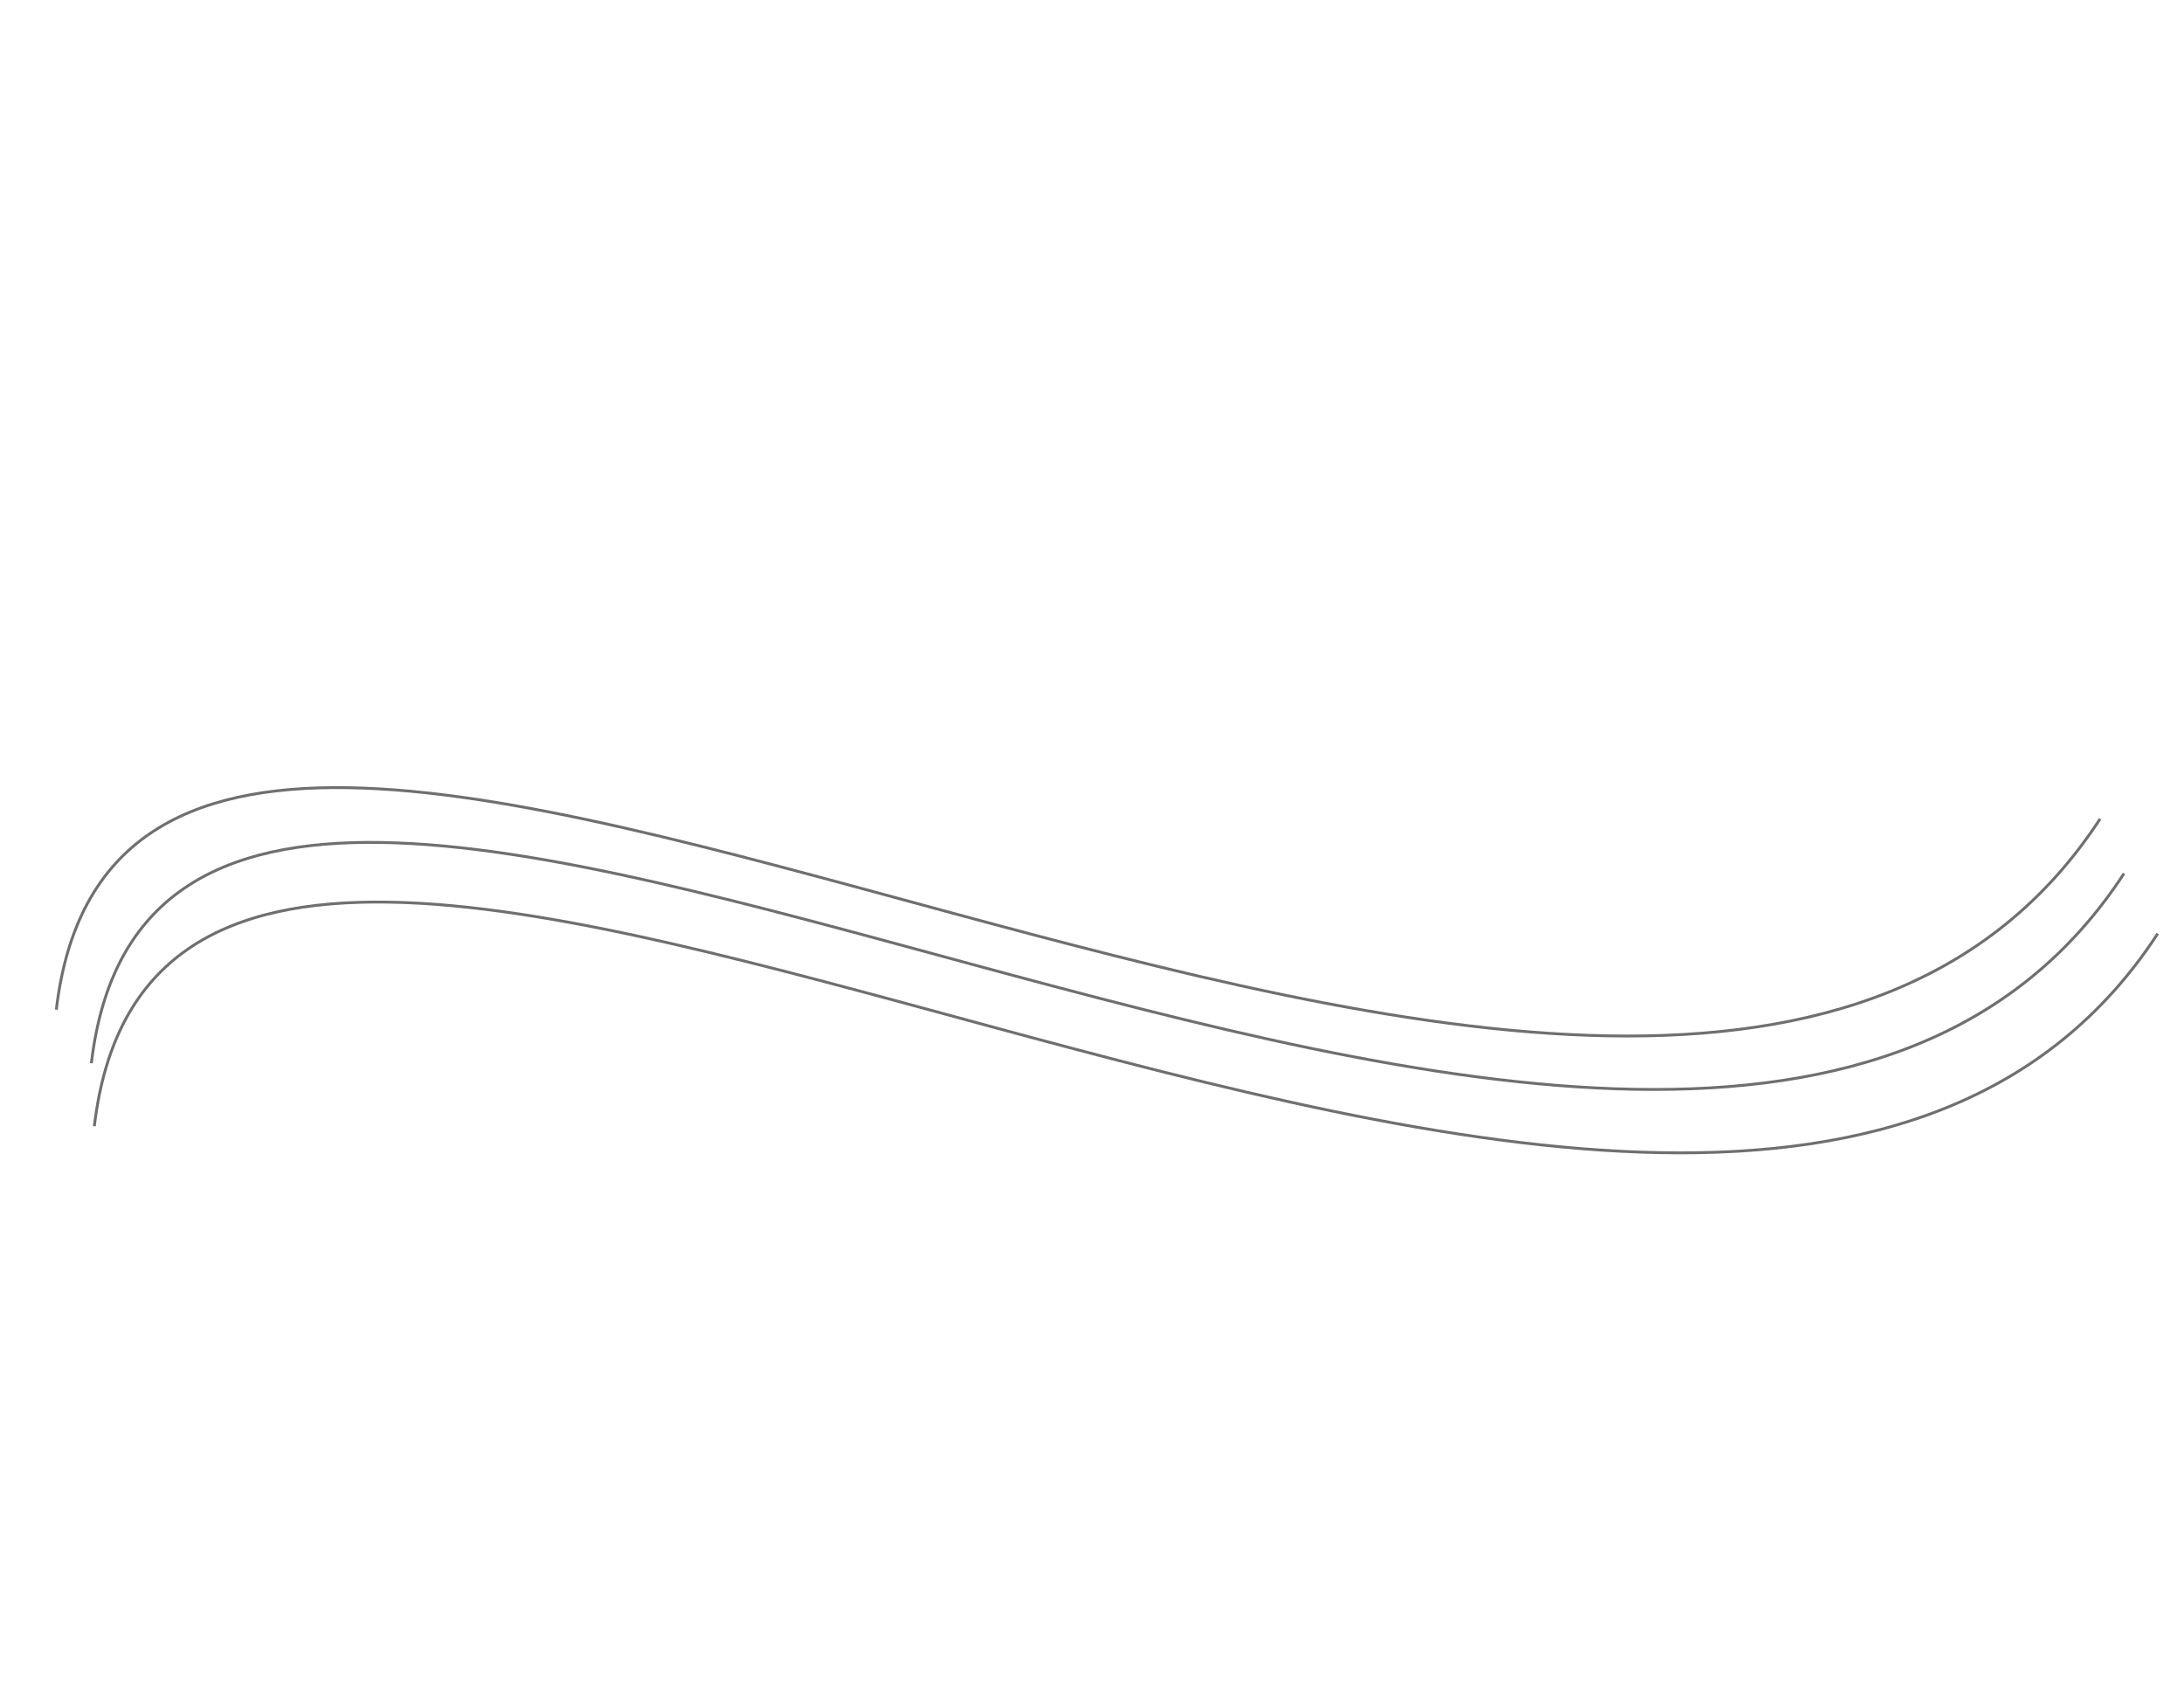
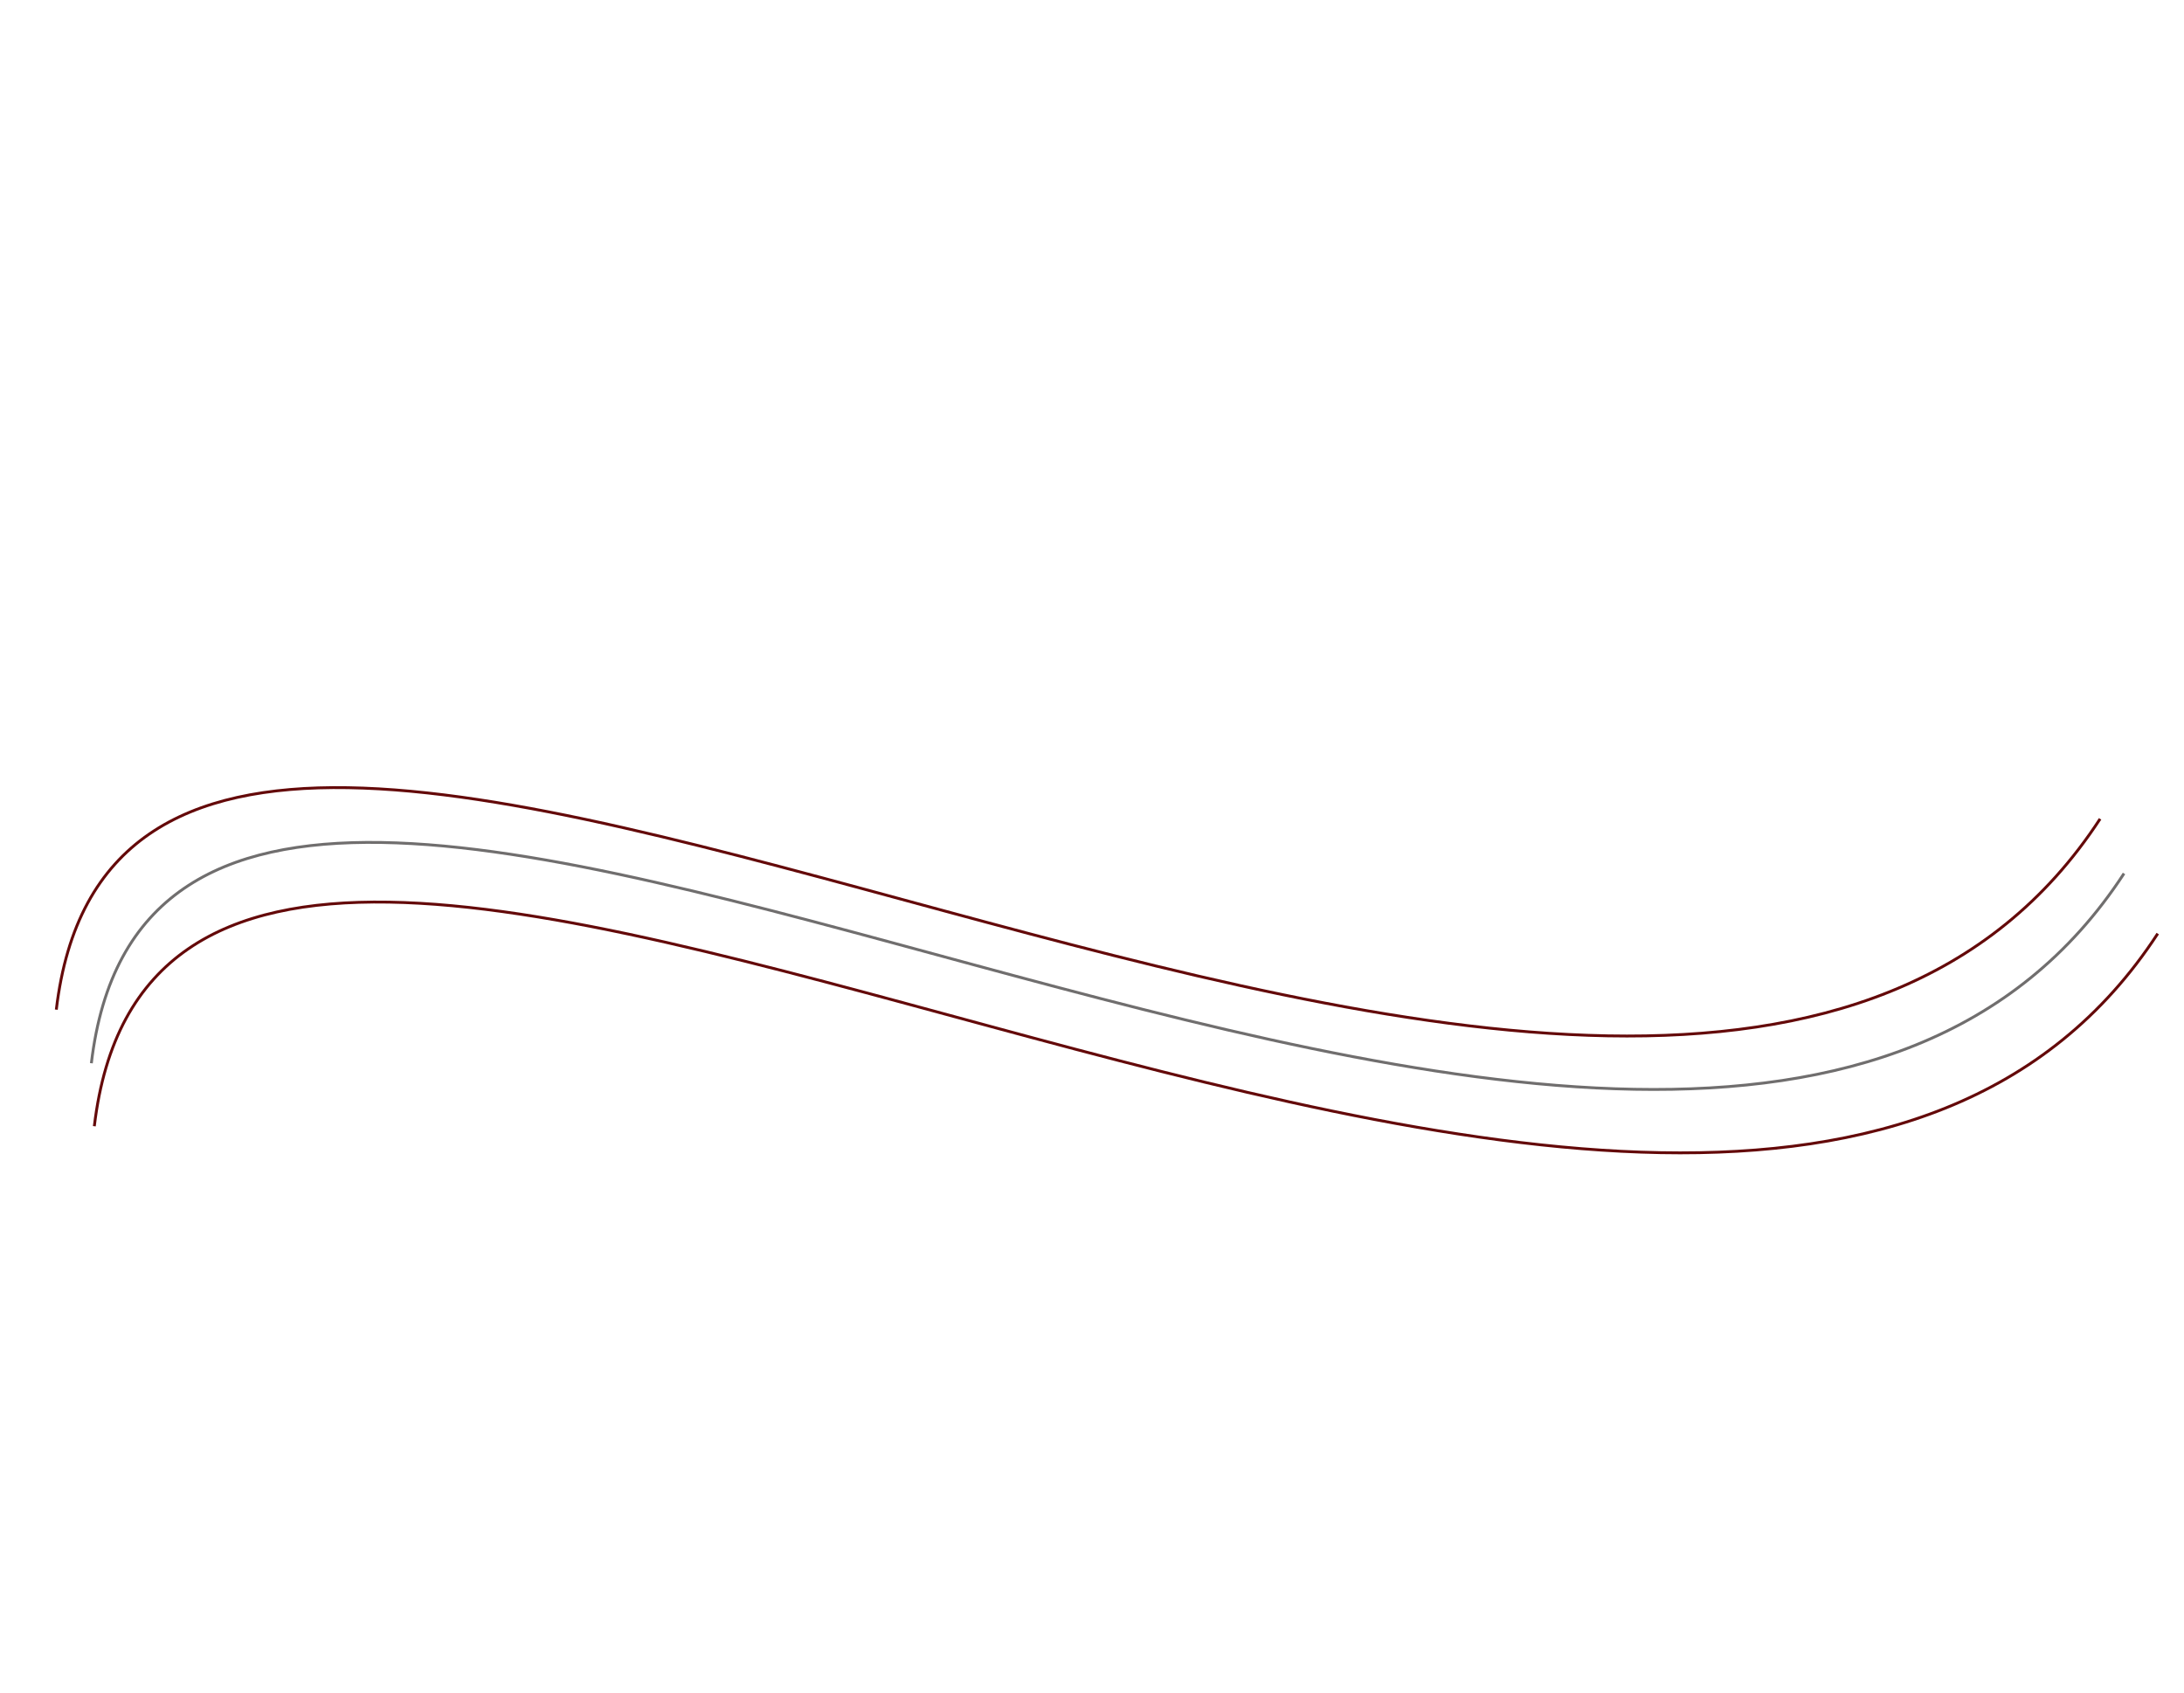
<svg xmlns="http://www.w3.org/2000/svg" width="1529" height="1185" viewBox="0 0 1529 1185" fill="none">
-   <path d="M66.036 788.48C122.753 308.704 1201.83 1127.15 1510.62 653.627" stroke="#706E6E" stroke-width="2" />
+   <path d="M66.036 788.48C122.753 308.704 1201.83 1127.15 1510.62 653.627" stroke="#640909" stroke-width="2" />
  <path d="M63.961 744.373C119.832 271.748 1182.83 1078 1487.01 611.53" stroke="#706E6E" stroke-width="2" />
-   <path d="M39.425 706.862C95.602 231.653 1164.41 1042.31 1470.26 573.293" stroke="#706E6E" stroke-width="2" />
+   <path d="M39.425 706.862C95.602 231.653 1164.41 1042.31 1470.26 573.293" stroke="#640909" stroke-width="2" />
</svg>
